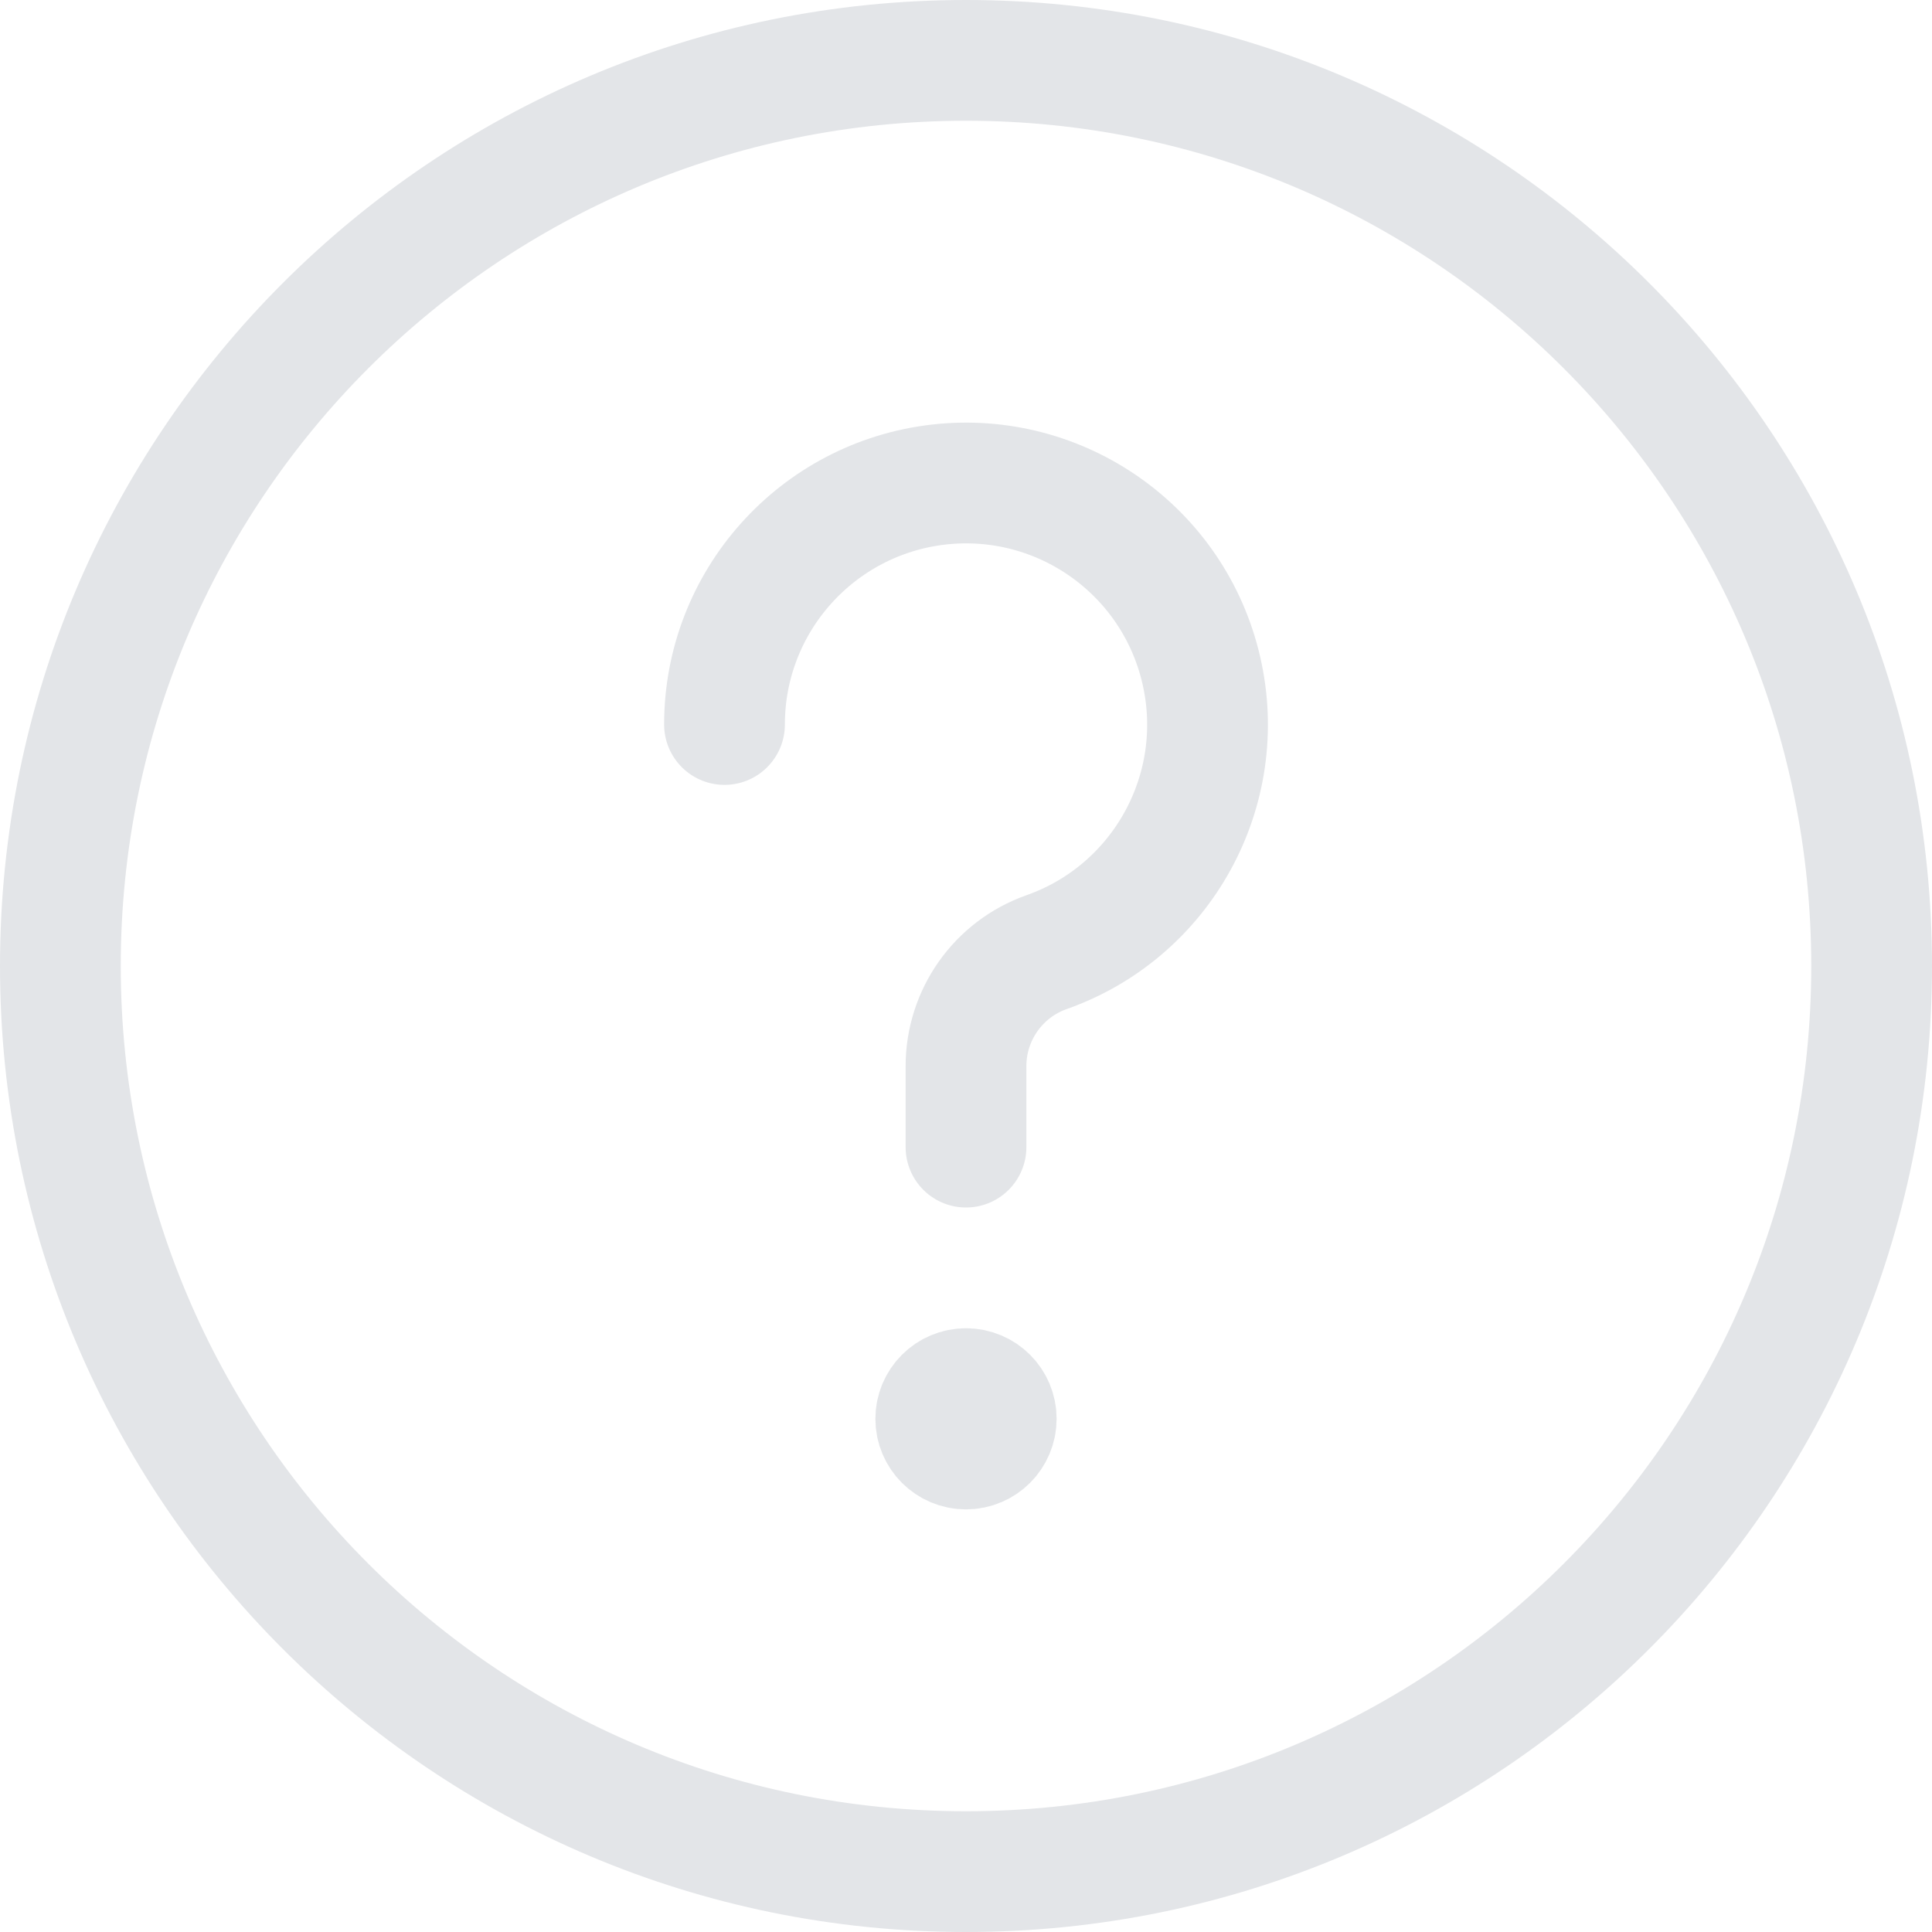
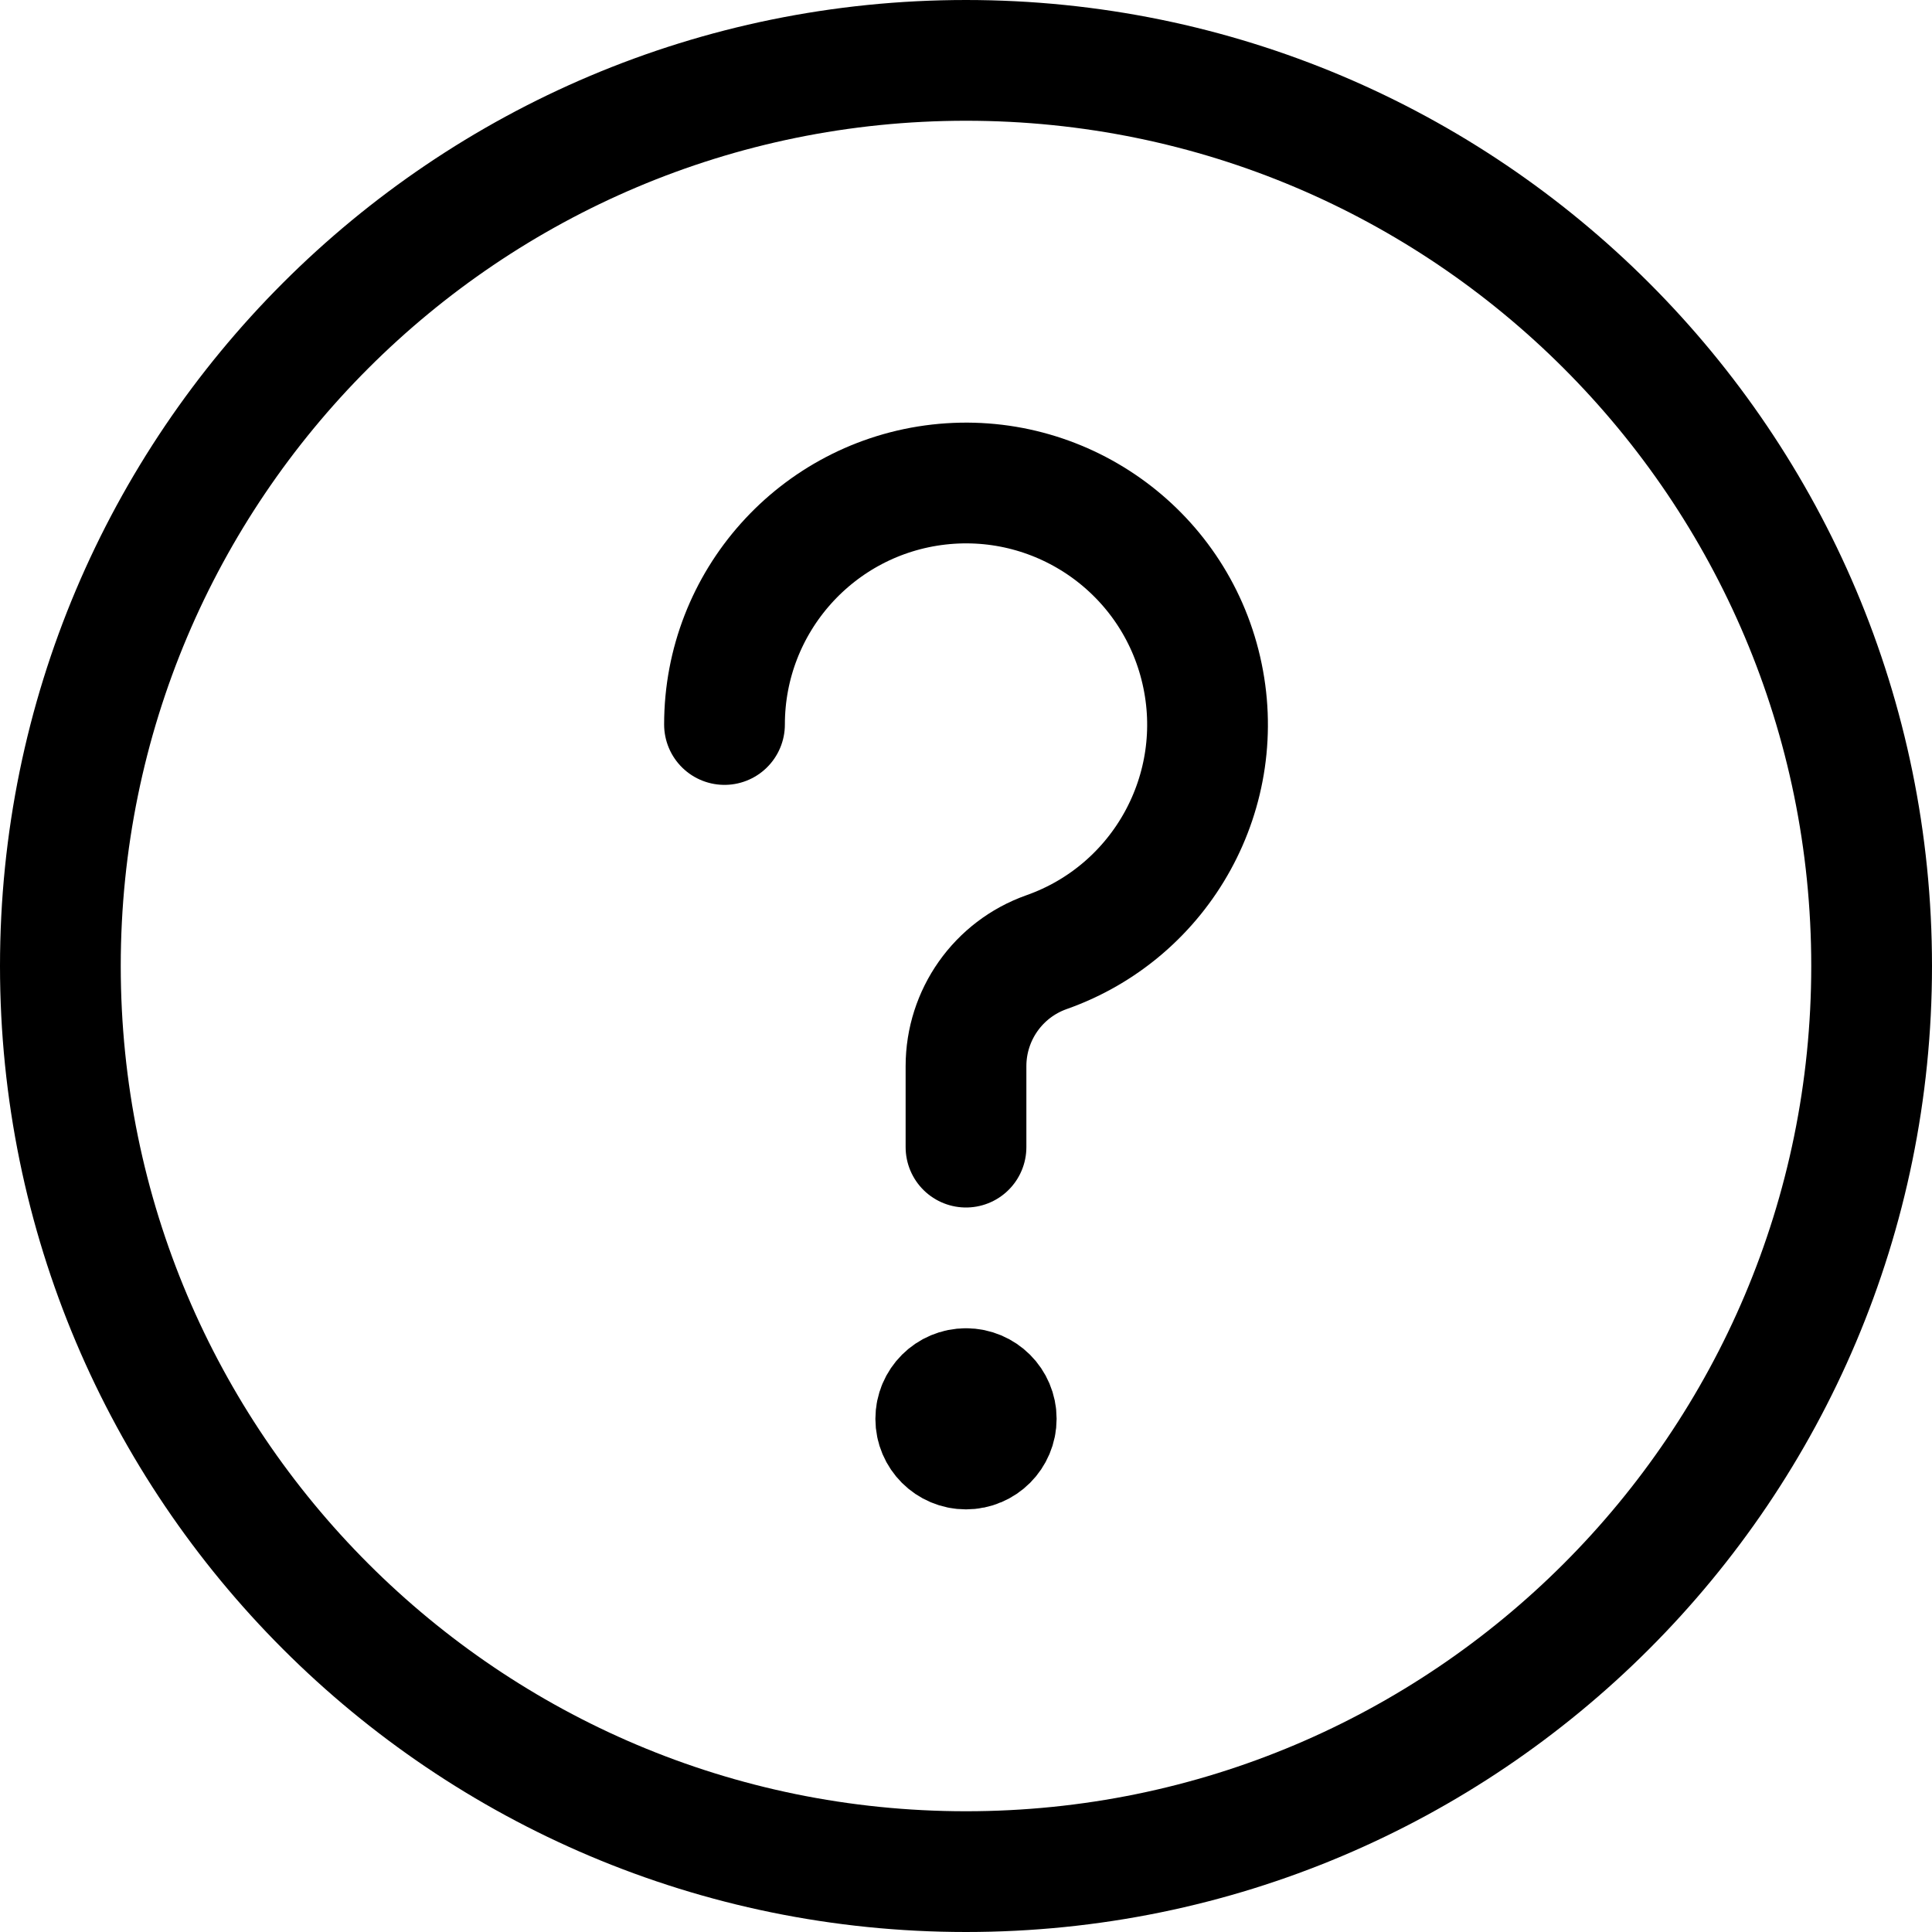
<svg xmlns="http://www.w3.org/2000/svg" width="20" height="20" viewBox="0 0 20 20">
-   <g fill="none" fill-rule="evenodd" stroke="#E3E5E8" stroke-width="1.25">
+   <g fill="none" fill-rule="evenodd" stroke="currentColor" stroke-width="1.25">
    <path stroke-linecap="round" stroke-linejoin="round" d="M7.5 7.5c0-1.271.955-2.34 2.218-2.484 1.263-.143 2.433.684 2.718 1.923.286 1.239-.404 2.495-1.603 2.918-.5.177-.833.65-.833 1.18v.838M10 14.375c-.173 0-.313.14-.313.313 0 .172.14.312.313.312s.313-.14.313-.313c0-.172-.14-.312-.313-.312h0" />
    <path d="M.625 10c0 5.178 4.197 9.375 9.375 9.375s9.375-4.197 9.375-9.375S15.178.625 10 .625.625 4.822.625 10z" />
  </g>
</svg>
